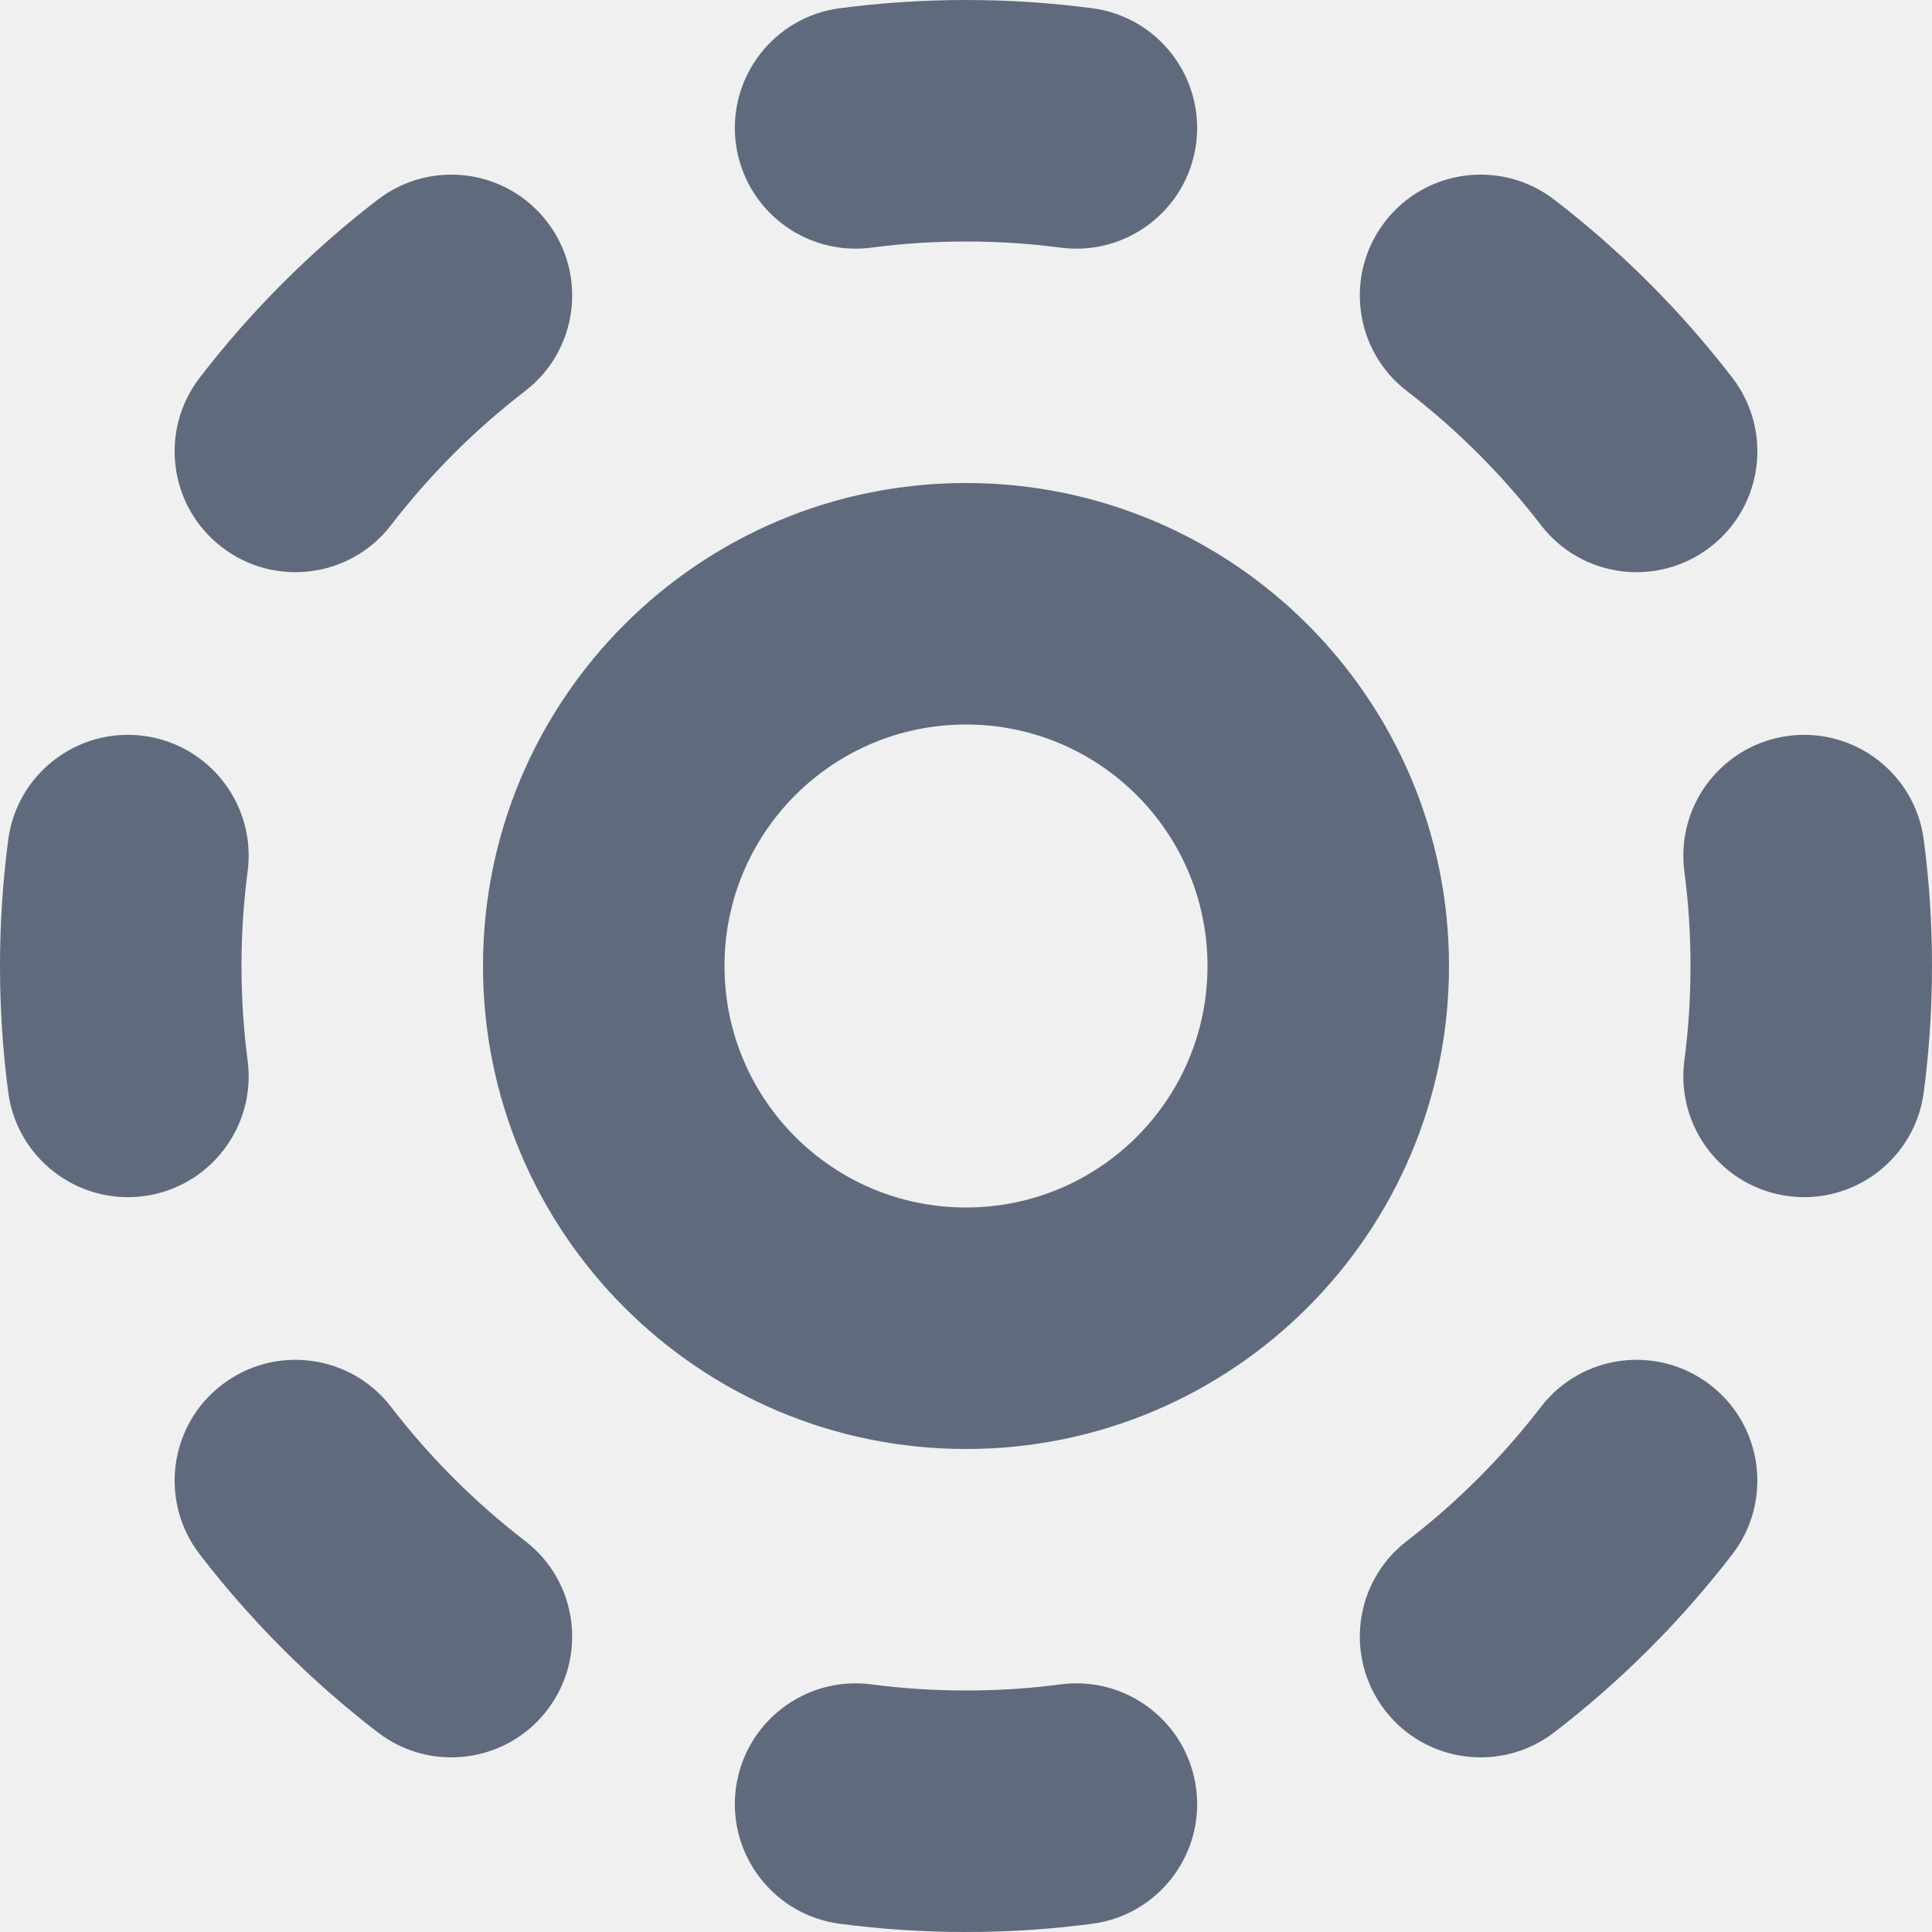
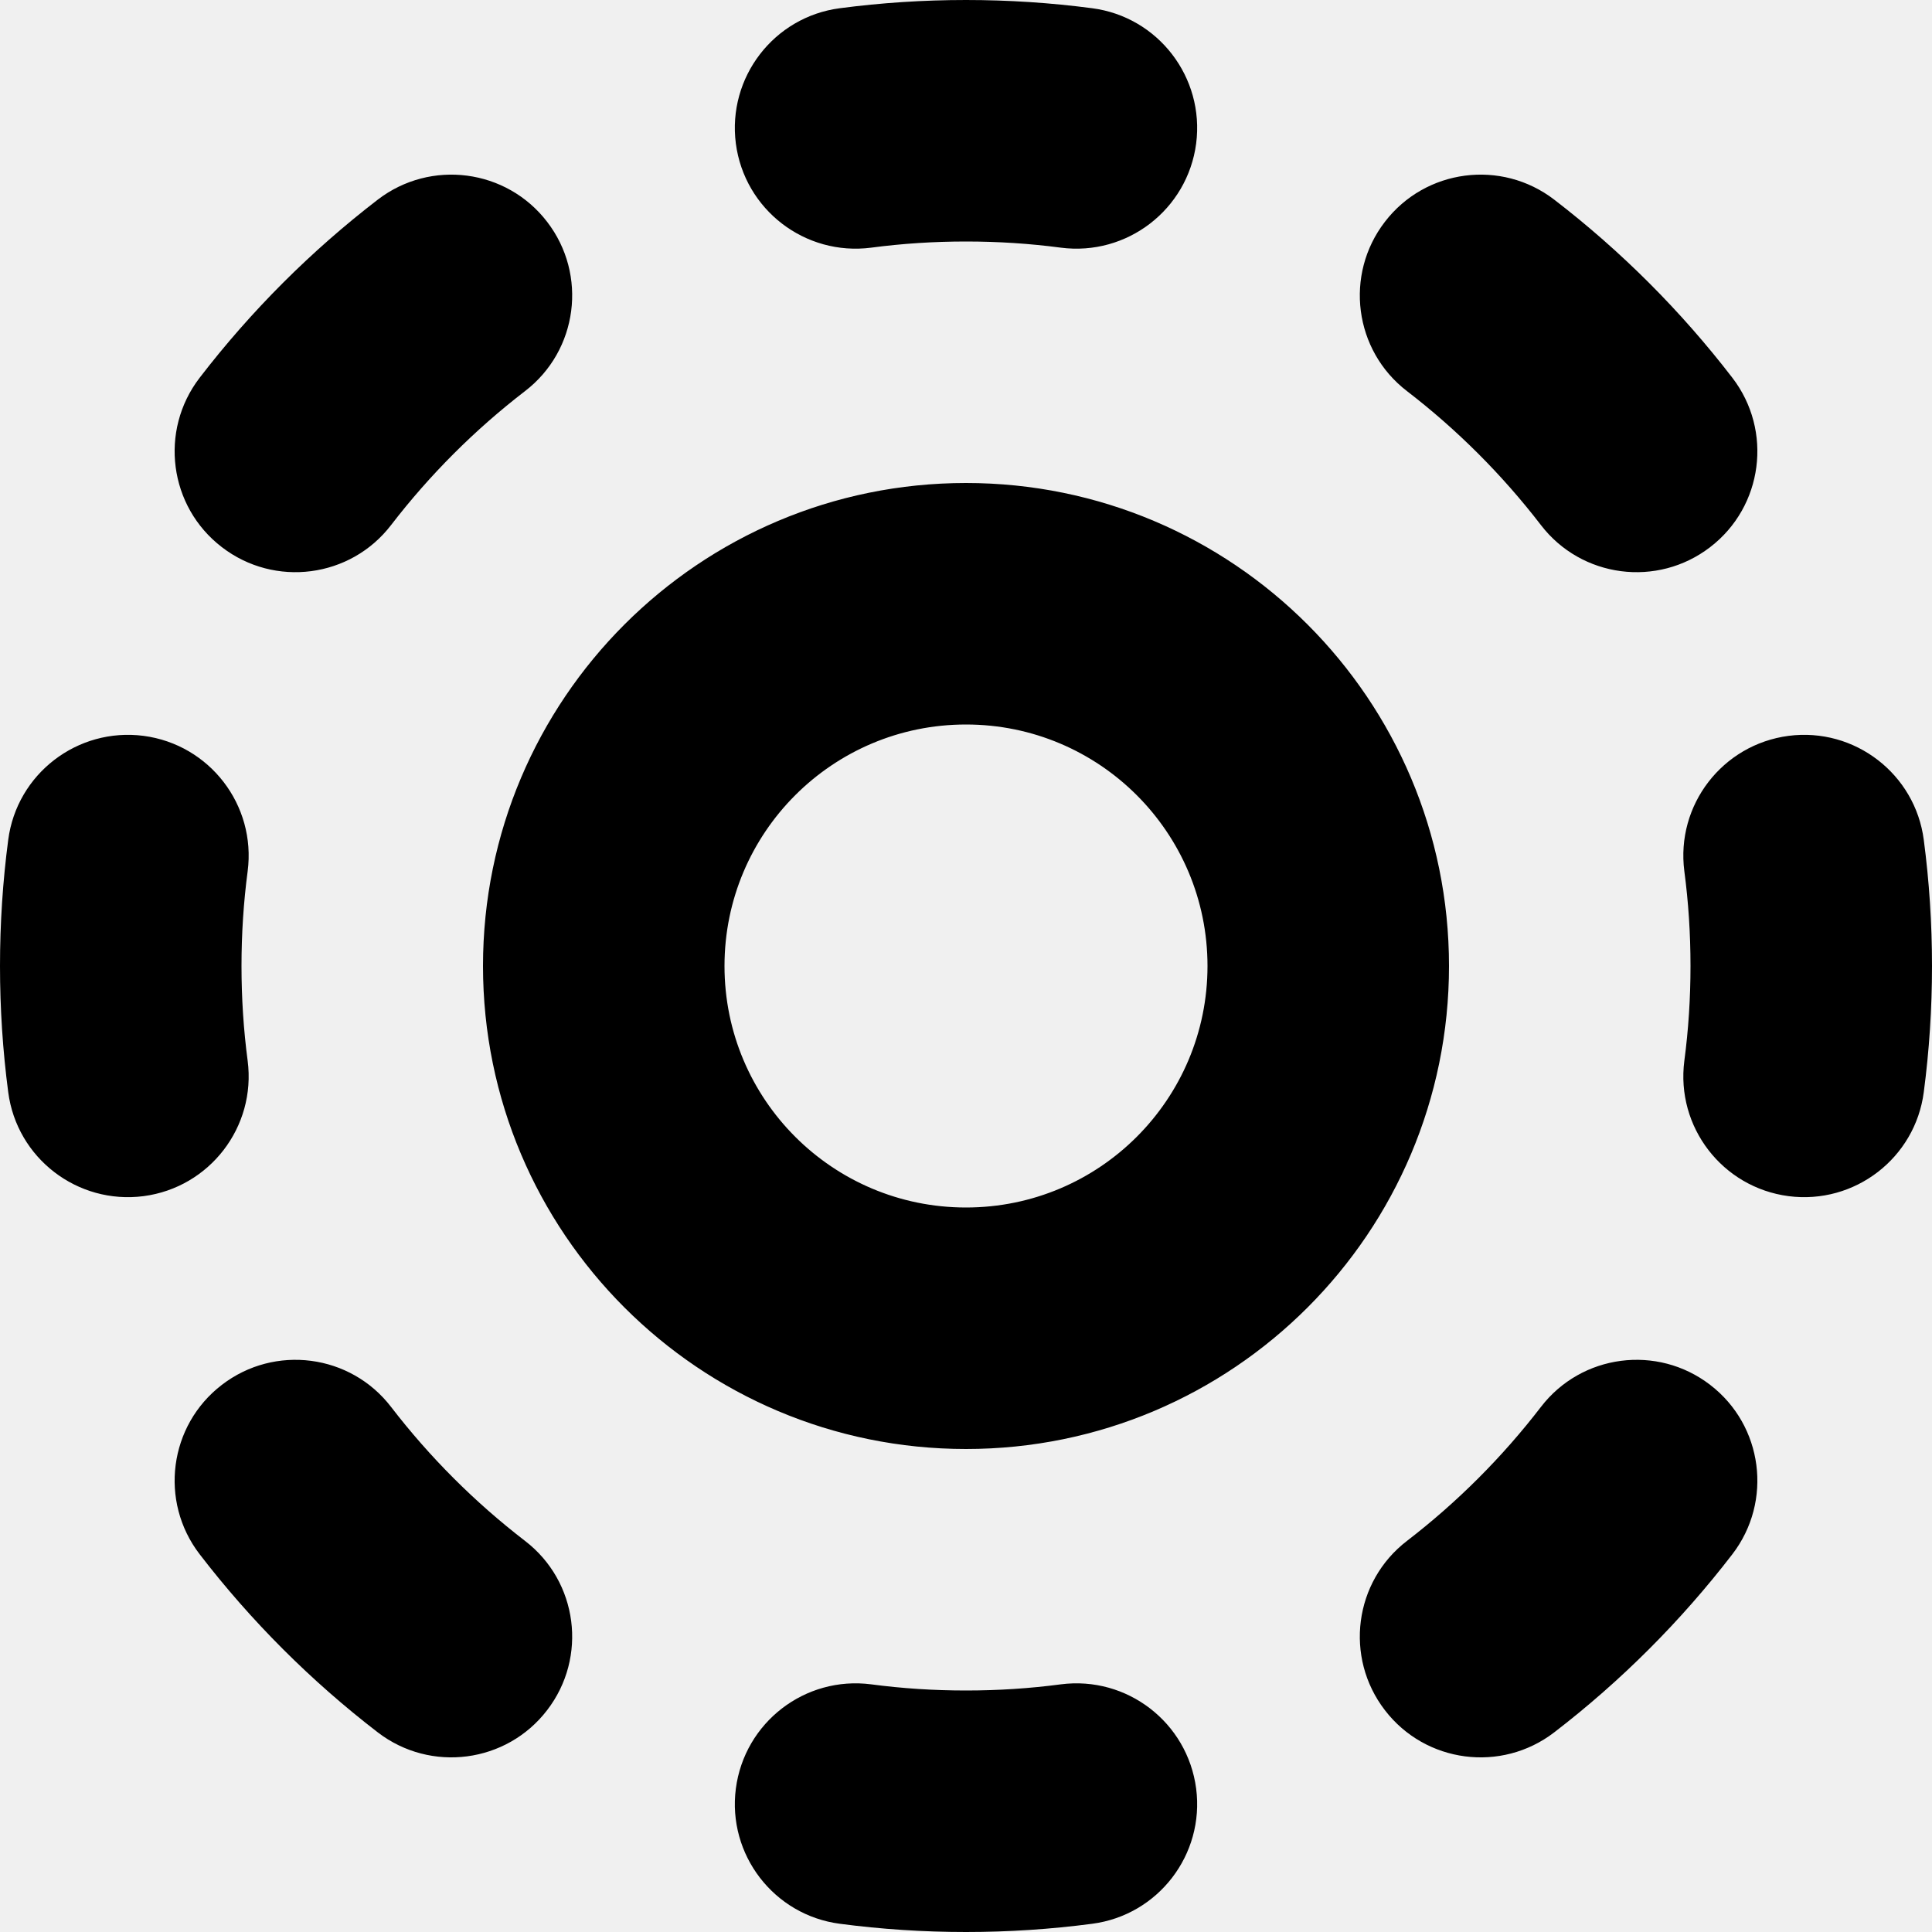
- <svg xmlns="http://www.w3.org/2000/svg" width="16" height="16" viewBox="0 0 16 16" fill="none">
-   <g clip-path="url(#clip0_9748_11)">
-     <path fill-rule="evenodd" clip-rule="evenodd" d="M8 0C7.647 0 7.298 0.023 6.956 0.068C6.409 0.139 6.023 0.641 6.094 1.189C6.166 1.736 6.667 2.122 7.215 2.051C7.472 2.017 7.733 2 8 2C8.267 2 8.528 2.017 8.785 2.051C9.333 2.122 9.834 1.736 9.906 1.189C9.977 0.641 9.591 0.139 9.044 0.068C8.702 0.023 8.353 0 8 0ZM4.348 3.239C4.786 2.903 4.868 2.275 4.531 1.837C4.195 1.399 3.567 1.317 3.129 1.653C2.575 2.079 2.079 2.575 1.653 3.129C1.317 3.567 1.399 4.195 1.837 4.531C2.275 4.868 2.903 4.786 3.239 4.348C3.559 3.932 3.932 3.559 4.348 3.239ZM12.871 1.653C12.433 1.317 11.805 1.399 11.469 1.837C11.132 2.275 11.214 2.903 11.652 3.239C12.068 3.559 12.441 3.932 12.761 4.348C13.097 4.786 13.725 4.868 14.163 4.531C14.601 4.195 14.683 3.567 14.347 3.129C13.921 2.575 13.425 2.079 12.871 1.653ZM15.932 6.956C15.861 6.409 15.359 6.023 14.812 6.094C14.264 6.166 13.878 6.667 13.949 7.215C13.983 7.472 14 7.733 14 8C14 8.267 13.983 8.528 13.949 8.785C13.878 9.333 14.264 9.834 14.812 9.906C15.359 9.977 15.861 9.591 15.932 9.044C15.977 8.702 16 8.353 16 8C16 7.647 15.977 7.298 15.932 6.956ZM2.051 7.215C2.122 6.667 1.736 6.166 1.189 6.094C0.641 6.023 0.139 6.409 0.068 6.956C0.023 7.298 0 7.647 0 8C0 8.353 0.023 8.702 0.068 9.044C0.139 9.591 0.641 9.977 1.189 9.906C1.736 9.834 2.122 9.333 2.051 8.785C2.017 8.528 2 8.267 2 8C2 7.733 2.017 7.472 2.051 7.215ZM3.239 11.652C2.903 11.214 2.275 11.132 1.837 11.469C1.399 11.805 1.317 12.433 1.653 12.871C2.079 13.425 2.575 13.921 3.129 14.347C3.567 14.683 4.195 14.601 4.531 14.163C4.868 13.725 4.786 13.097 4.348 12.761C3.932 12.441 3.559 12.068 3.239 11.652ZM14.347 12.871C14.683 12.433 14.601 11.805 14.163 11.469C13.725 11.132 13.097 11.214 12.761 11.652C12.441 12.068 12.068 12.441 11.652 12.761C11.214 13.097 11.132 13.725 11.469 14.163C11.805 14.601 12.433 14.683 12.871 14.347C13.425 13.921 13.921 13.425 14.347 12.871ZM9.044 15.932C9.591 15.861 9.977 15.359 9.906 14.812C9.834 14.264 9.333 13.878 8.785 13.949C8.528 13.983 8.267 14 8 14C7.733 14 7.472 13.983 7.215 13.949C6.667 13.878 6.166 14.264 6.094 14.812C6.023 15.359 6.409 15.861 6.956 15.932C7.298 15.977 7.647 16 8 16C8.353 16 8.702 15.977 9.044 15.932ZM8 6C9.105 6 10 6.895 10 8C10 9.105 9.105 10 8 10C6.895 10 6 9.105 6 8C6 6.895 6.895 6 8 6ZM12 8C12 5.791 10.209 4 8 4C5.791 4 4 5.791 4 8C4 10.209 5.791 12 8 12C10.209 12 12 10.209 12 8Z" fill="#5F6B7C" />
+ <svg xmlns="http://www.w3.org/2000/svg" version="1.1" id="Layer_1" x="0px" y="0px" viewBox="0 0 16 16" enable-background="new 0 0 16 16" xml:space="preserve">
+   <g id="range_ring_16px">
+     <path fill-rule="evenodd" clip-rule="evenodd" d="M8 0C7.647 0 7.298 0.023 6.956 0.068C6.409 0.139 6.023 0.641 6.094 1.189C6.166 1.736 6.667 2.122 7.215 2.051C7.472 2.017 7.733 2 8 2C8.267 2 8.528 2.017 8.785 2.051C9.333 2.122 9.834 1.736 9.906 1.189C9.977 0.641 9.591 0.139 9.044 0.068C8.702 0.023 8.353 0 8 0ZM4.348 3.239C4.786 2.903 4.868 2.275 4.531 1.837C4.195 1.399 3.567 1.317 3.129 1.653C2.575 2.079 2.079 2.575 1.653 3.129C1.317 3.567 1.399 4.195 1.837 4.531C2.275 4.868 2.903 4.786 3.239 4.348C3.559 3.932 3.932 3.559 4.348 3.239ZM12.871 1.653C12.433 1.317 11.805 1.399 11.469 1.837C11.132 2.275 11.214 2.903 11.652 3.239C12.068 3.559 12.441 3.932 12.761 4.348C13.097 4.786 13.725 4.868 14.163 4.531C14.601 4.195 14.683 3.567 14.347 3.129C13.921 2.575 13.425 2.079 12.871 1.653ZM15.932 6.956C15.861 6.409 15.359 6.023 14.812 6.094C14.264 6.166 13.878 6.667 13.949 7.215C13.983 7.472 14 7.733 14 8C14 8.267 13.983 8.528 13.949 8.785C13.878 9.333 14.264 9.834 14.812 9.906C15.359 9.977 15.861 9.591 15.932 9.044C15.977 8.702 16 8.353 16 8C16 7.647 15.977 7.298 15.932 6.956ZM2.051 7.215C2.122 6.667 1.736 6.166 1.189 6.094C0.641 6.023 0.139 6.409 0.068 6.956C0.023 7.298 0 7.647 0 8C0 8.353 0.023 8.702 0.068 9.044C0.139 9.591 0.641 9.977 1.189 9.906C1.736 9.834 2.122 9.333 2.051 8.785C2.017 8.528 2 8.267 2 8C2 7.733 2.017 7.472 2.051 7.215ZM3.239 11.652C2.903 11.214 2.275 11.132 1.837 11.469C1.399 11.805 1.317 12.433 1.653 12.871C2.079 13.425 2.575 13.921 3.129 14.347C3.567 14.683 4.195 14.601 4.531 14.163C4.868 13.725 4.786 13.097 4.348 12.761C3.932 12.441 3.559 12.068 3.239 11.652ZM14.347 12.871C14.683 12.433 14.601 11.805 14.163 11.469C13.725 11.132 13.097 11.214 12.761 11.652C12.441 12.068 12.068 12.441 11.652 12.761C11.214 13.097 11.132 13.725 11.469 14.163C11.805 14.601 12.433 14.683 12.871 14.347C13.425 13.921 13.921 13.425 14.347 12.871ZM9.044 15.932C9.591 15.861 9.977 15.359 9.906 14.812C9.834 14.264 9.333 13.878 8.785 13.949C8.528 13.983 8.267 14 8 14C7.733 14 7.472 13.983 7.215 13.949C6.667 13.878 6.166 14.264 6.094 14.812C6.023 15.359 6.409 15.861 6.956 15.932C7.298 15.977 7.647 16 8 16C8.353 16 8.702 15.977 9.044 15.932ZM8 6C9.105 6 10 6.895 10 8C10 9.105 9.105 10 8 10C6.895 10 6 9.105 6 8C6 6.895 6.895 6 8 6ZM12 8C12 5.791 10.209 4 8 4C5.791 4 4 5.791 4 8C4 10.209 5.791 12 8 12C10.209 12 12 10.209 12 8Z" />
  </g>
-   <defs>
-     <clipPath id="clip0_9748_11">
-       <rect width="16" height="16" fill="white" />
-     </clipPath>
-   </defs>
</svg>
